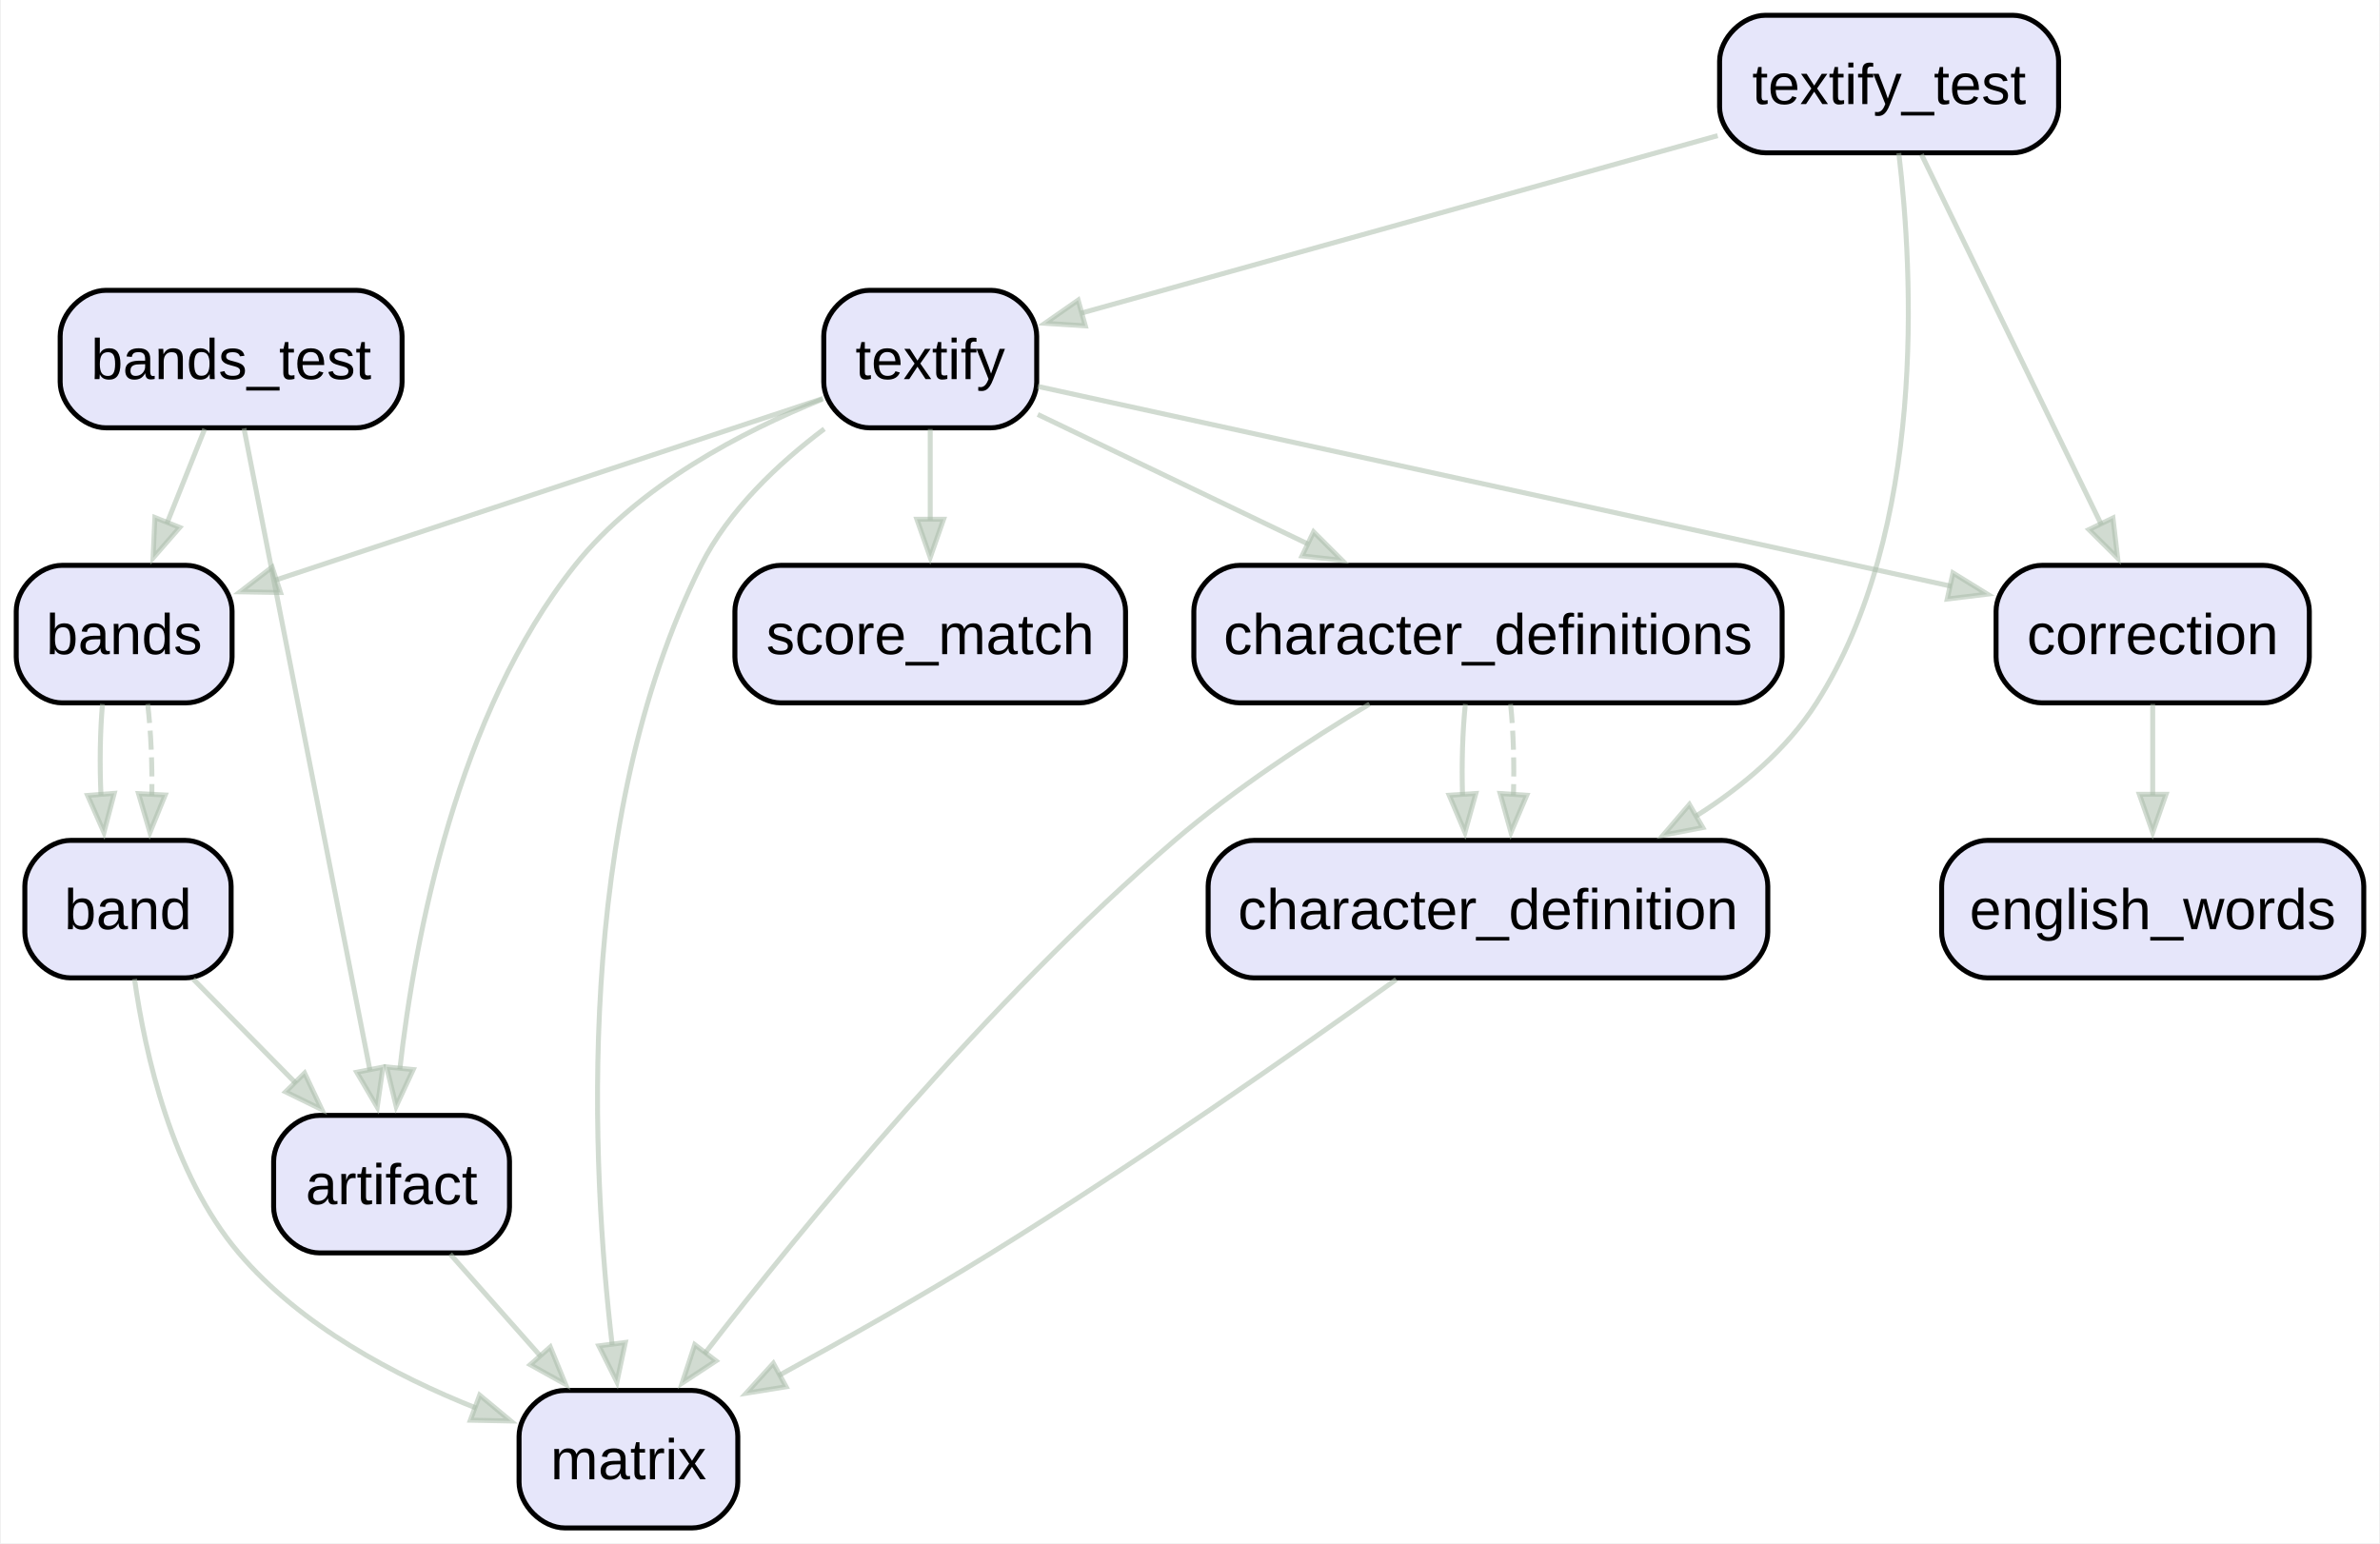
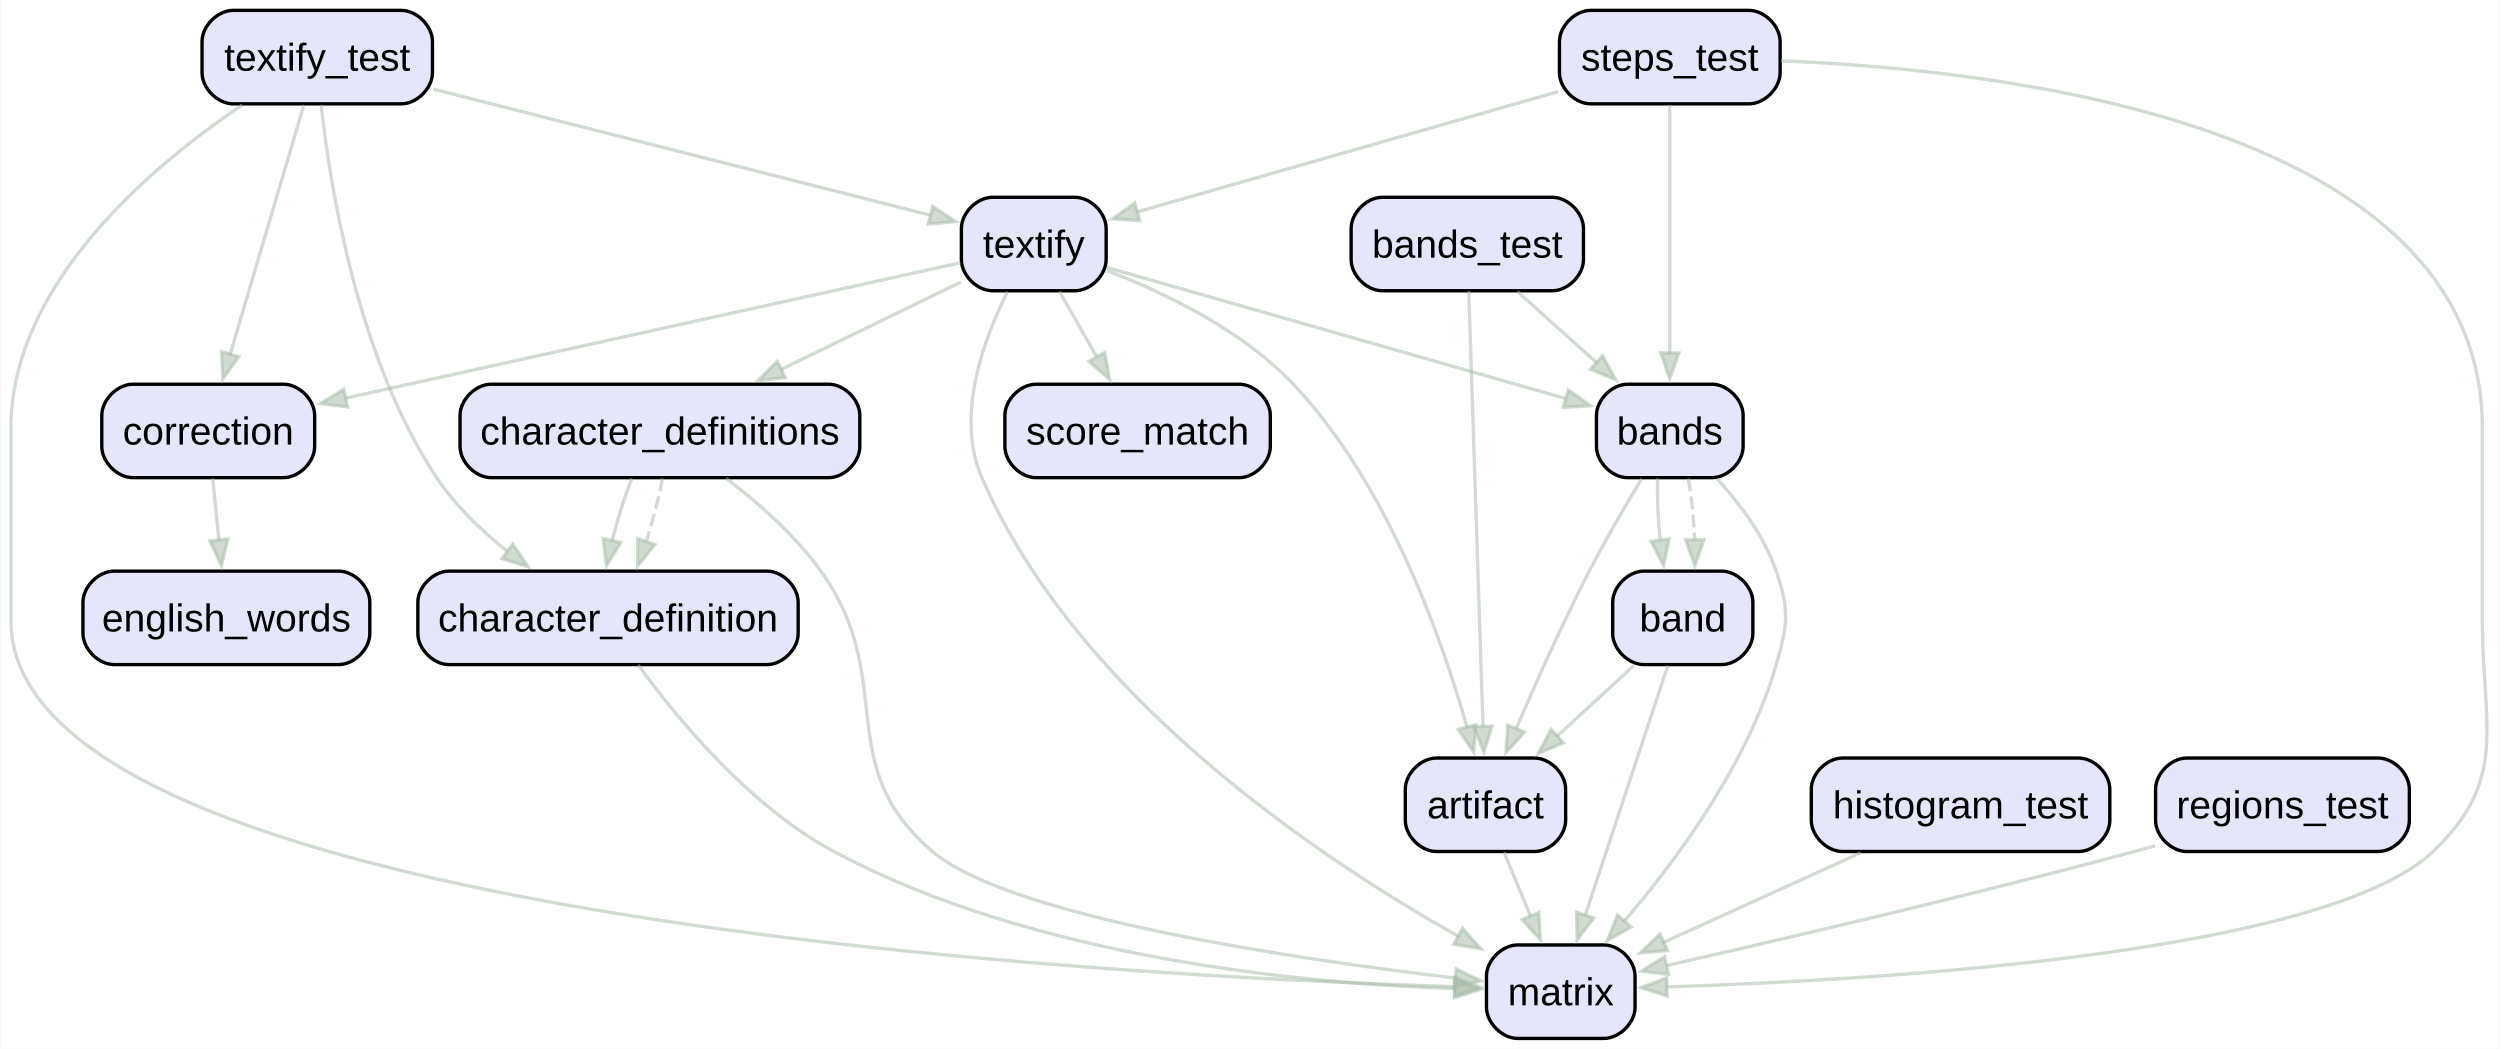
- <svg xmlns="http://www.w3.org/2000/svg" width="623pt" height="404pt" viewBox="0.00 0.00 622.50 404.00">
+ <svg xmlns="http://www.w3.org/2000/svg" width="963pt" height="404pt" viewBox="0.00 0.00 962.59 404.00">
  <g id="graph0" class="graph" transform="scale(1 1) rotate(0) translate(4 400)">
-     <polygon fill="white" stroke="none" points="-4,4 -4,-400 618.5,-400 618.5,4 -4,4" />
+     <polygon fill="white" stroke="none" points="-4,4 -4,-400 958.59,-400 958.59,4 -4,4" />
    <g id="node1" class="node">
-       <path fill="Lavender" stroke="black" stroke-width="1.3" d="M522.62,-396C522.62,-396 457.88,-396 457.88,-396 451.88,-396 445.88,-390 445.88,-384 445.88,-384 445.88,-372 445.88,-372 445.88,-366 451.88,-360 457.88,-360 457.88,-360 522.62,-360 522.62,-360 528.62,-360 534.62,-366 534.62,-372 534.62,-372 534.62,-384 534.62,-384 534.62,-390 528.62,-396 522.62,-396" />
-       <text text-anchor="middle" x="490.25" y="-372.75" font-family="Arial" font-size="15.00">textify_test</text>
+       <path fill="Lavender" stroke="black" stroke-width="1.3" d="M150.38,-396C150.38,-396 85.62,-396 85.62,-396 79.62,-396 73.62,-390 73.62,-384 73.62,-384 73.62,-372 73.62,-372 73.62,-366 79.62,-360 85.62,-360 85.62,-360 150.38,-360 150.38,-360 156.38,-360 162.38,-366 162.38,-372 162.38,-372 162.38,-384 162.38,-384 162.38,-390 156.38,-396 150.38,-396" />
+       <text text-anchor="middle" x="118" y="-372.75" font-family="Arial" font-size="15.00">textify_test</text>
+     </g>
+     <g id="node9" class="node">
+       <path fill="Lavender" stroke="black" stroke-width="1.3" d="M291.25,-180C291.25,-180 168.75,-180 168.75,-180 162.75,-180 156.75,-174 156.75,-168 156.75,-168 156.75,-156 156.75,-156 156.75,-150 162.75,-144 168.75,-144 168.75,-144 291.25,-144 291.25,-144 297.25,-144 303.25,-150 303.25,-156 303.25,-156 303.25,-168 303.25,-168 303.25,-174 297.25,-180 291.25,-180" />
+       <text text-anchor="middle" x="230" y="-156.75" font-family="Arial" font-size="15.00">character_definition</text>
+     </g>
+     <g id="edge1" class="edge">
+       <path fill="none" stroke="#aabbaa" stroke-width="1.3" stroke-opacity="0.533" d="M119.5,-359.59C122.91,-328.41 133.44,-262.01 164,-216 171.15,-205.24 181.17,-195.62 191.25,-187.62" />
+       <polygon fill="#aabbaa" fill-opacity="0.533" stroke="#aabbaa" stroke-width="1.3" stroke-opacity="0.533" points="193.33,-190.43 199.26,-181.65 189.15,-184.82 193.33,-190.43" />
+     </g>
+     <g id="node10" class="node">
+       <path fill="Lavender" stroke="black" stroke-width="1.3" d="M409.88,-324C409.88,-324 378.12,-324 378.12,-324 372.12,-324 366.12,-318 366.12,-312 366.12,-312 366.12,-300 366.12,-300 366.12,-294 372.12,-288 378.12,-288 378.12,-288 409.88,-288 409.88,-288 415.88,-288 421.88,-294 421.88,-300 421.88,-300 421.88,-312 421.88,-312 421.88,-318 415.88,-324 409.88,-324" />
+       <text text-anchor="middle" x="394" y="-300.75" font-family="Arial" font-size="15.00">textify</text>
+     </g>
+     <g id="edge4" class="edge">
+       <path fill="none" stroke="#aabbaa" stroke-width="1.3" stroke-opacity="0.533" d="M162.65,-365.68C215.76,-352.21 303.59,-329.93 354.38,-317.05" />
+       <polygon fill="#aabbaa" fill-opacity="0.533" stroke="#aabbaa" stroke-width="1.3" stroke-opacity="0.533" points="355.1,-320.48 363.94,-314.62 353.38,-313.69 355.1,-320.48" />
+     </g>
+     <g id="node11" class="node">
+       <path fill="Lavender" stroke="black" stroke-width="1.3" d="M613.62,-36C613.62,-36 580.38,-36 580.38,-36 574.38,-36 568.38,-30 568.38,-24 568.38,-24 568.38,-12 568.38,-12 568.38,-6 574.38,0 580.38,0 580.38,0 613.62,0 613.62,0 619.62,0 625.62,-6 625.62,-12 625.62,-12 625.62,-24 625.62,-24 625.62,-30 619.62,-36 613.62,-36" />
+       <text text-anchor="middle" x="597" y="-12.75" font-family="Arial" font-size="15.00">matrix</text>
+     </g>
+     <g id="edge3" class="edge">
+       <path fill="none" stroke="#aabbaa" stroke-width="1.3" stroke-opacity="0.533" d="M89.13,-359.59C54.2,-336.07 0,-290.61 0,-235 0,-235 0,-235 0,-161 0,-46.32 422.18,-24.1 556.49,-19.93" />
+       <polygon fill="#aabbaa" fill-opacity="0.533" stroke="#aabbaa" stroke-width="1.3" stroke-opacity="0.533" points="556.34,-23.44 566.24,-19.65 556.14,-16.44 556.34,-23.44" />
+     </g>
+     <g id="node13" class="node">
+       <path fill="Lavender" stroke="black" stroke-width="1.3" d="M105,-252C105,-252 47,-252 47,-252 41,-252 35,-246 35,-240 35,-240 35,-228 35,-228 35,-222 41,-216 47,-216 47,-216 105,-216 105,-216 111,-216 117,-222 117,-228 117,-228 117,-240 117,-240 117,-246 111,-252 105,-252" />
+       <text text-anchor="middle" x="76" y="-228.75" font-family="Arial" font-size="15.00">correction</text>
+     </g>
+     <g id="edge2" class="edge">
+       <path fill="none" stroke="#aabbaa" stroke-width="1.3" stroke-opacity="0.533" d="M112.85,-359.59C105.76,-335.61 92.9,-292.14 84.41,-263.42" />
+       <polygon fill="#aabbaa" fill-opacity="0.533" stroke="#aabbaa" stroke-width="1.3" stroke-opacity="0.533" points="87.81,-262.59 81.62,-254 81.1,-264.58 87.81,-262.59" />
+     </g>
+     <g id="node2" class="node">
+       <path fill="Lavender" stroke="black" stroke-width="1.3" d="M593.75,-324C593.75,-324 528.25,-324 528.25,-324 522.25,-324 516.25,-318 516.25,-312 516.25,-312 516.25,-300 516.25,-300 516.25,-294 522.25,-288 528.25,-288 528.25,-288 593.75,-288 593.75,-288 599.75,-288 605.75,-294 605.75,-300 605.75,-300 605.75,-312 605.75,-312 605.75,-318 599.75,-324 593.75,-324" />
+       <text text-anchor="middle" x="561" y="-300.75" font-family="Arial" font-size="15.00">bands_test</text>
+     </g>
+     <g id="node7" class="node">
+       <path fill="Lavender" stroke="black" stroke-width="1.3" d="M586.88,-108C586.88,-108 549.12,-108 549.12,-108 543.12,-108 537.12,-102 537.12,-96 537.12,-96 537.12,-84 537.12,-84 537.12,-78 543.12,-72 549.12,-72 549.12,-72 586.88,-72 586.88,-72 592.88,-72 598.88,-78 598.88,-84 598.88,-84 598.88,-96 598.88,-96 598.88,-102 592.88,-108 586.88,-108" />
+       <text text-anchor="middle" x="568" y="-84.75" font-family="Arial" font-size="15.00">artifact</text>
+     </g>
+     <g id="edge5" class="edge">
+       <path fill="none" stroke="#aabbaa" stroke-width="1.3" stroke-opacity="0.533" d="M561.56,-287.85C562.76,-251.3 565.57,-165.4 567.05,-120.11" />
+       <polygon fill="#aabbaa" fill-opacity="0.533" stroke="#aabbaa" stroke-width="1.3" stroke-opacity="0.533" points="570.54,-120.31 567.37,-110.2 563.55,-120.08 570.54,-120.31" />
+     </g>
+     <g id="node15" class="node">
+       <path fill="Lavender" stroke="black" stroke-width="1.3" d="M655.25,-252C655.25,-252 622.75,-252 622.75,-252 616.75,-252 610.75,-246 610.75,-240 610.75,-240 610.75,-228 610.75,-228 610.75,-222 616.75,-216 622.75,-216 622.75,-216 655.25,-216 655.25,-216 661.25,-216 667.25,-222 667.25,-228 667.25,-228 667.25,-240 667.25,-240 667.25,-246 661.25,-252 655.25,-252" />
+       <text text-anchor="middle" x="639" y="-228.75" font-family="Arial" font-size="15.00">bands</text>
+     </g>
+     <g id="edge6" class="edge">
+       <path fill="none" stroke="#aabbaa" stroke-width="1.3" stroke-opacity="0.533" d="M580.28,-287.7C589.56,-279.37 600.87,-269.22 611.07,-260.07" />
+       <polygon fill="#aabbaa" fill-opacity="0.533" stroke="#aabbaa" stroke-width="1.3" stroke-opacity="0.533" points="613.1,-262.95 618.21,-253.66 608.43,-257.74 613.1,-262.95" />
+     </g>
+     <g id="node3" class="node">
+       <path fill="Lavender" stroke="black" stroke-width="1.3" d="M796.5,-108C796.5,-108 705.5,-108 705.5,-108 699.5,-108 693.5,-102 693.5,-96 693.5,-96 693.5,-84 693.5,-84 693.5,-78 699.5,-72 705.5,-72 705.5,-72 796.5,-72 796.5,-72 802.5,-72 808.5,-78 808.5,-84 808.5,-84 808.5,-96 808.5,-96 808.5,-102 802.5,-108 796.5,-108" />
+       <text text-anchor="middle" x="751" y="-84.75" font-family="Arial" font-size="15.00">histogram_test</text>
+     </g>
+     <g id="edge7" class="edge">
+       <path fill="none" stroke="#aabbaa" stroke-width="1.3" stroke-opacity="0.533" d="M712.54,-71.52C689.31,-60.96 659.78,-47.54 636.39,-36.9" />
+       <polygon fill="#aabbaa" fill-opacity="0.533" stroke="#aabbaa" stroke-width="1.3" stroke-opacity="0.533" points="638.13,-33.85 627.58,-32.9 635.23,-40.22 638.13,-33.85" />
+     </g>
+     <g id="node4" class="node">
+       <path fill="Lavender" stroke="black" stroke-width="1.3" d="M911.88,-108C911.88,-108 838.12,-108 838.12,-108 832.12,-108 826.12,-102 826.12,-96 826.12,-96 826.12,-84 826.12,-84 826.12,-78 832.12,-72 838.12,-72 838.12,-72 911.88,-72 911.88,-72 917.88,-72 923.88,-78 923.88,-84 923.88,-84 923.88,-96 923.88,-96 923.88,-102 917.88,-108 911.88,-108" />
+       <text text-anchor="middle" x="875" y="-84.75" font-family="Arial" font-size="15.00">regions_test</text>
+     </g>
+     <g id="edge8" class="edge">
+       <path fill="none" stroke="#aabbaa" stroke-width="1.3" stroke-opacity="0.533" d="M825.92,-74.18C823.25,-73.43 820.59,-72.7 818,-72 755.35,-55.16 682.01,-38.09 637.56,-28.03" />
+       <polygon fill="#aabbaa" fill-opacity="0.533" stroke="#aabbaa" stroke-width="1.3" stroke-opacity="0.533" points="638.53,-24.66 628.01,-25.88 636.99,-31.49 638.53,-24.66" />
+     </g>
+     <g id="node5" class="node">
+       <path fill="Lavender" stroke="black" stroke-width="1.3" d="M669.5,-396C669.5,-396 608.5,-396 608.5,-396 602.5,-396 596.5,-390 596.5,-384 596.5,-384 596.5,-372 596.5,-372 596.5,-366 602.5,-360 608.5,-360 608.5,-360 669.5,-360 669.5,-360 675.5,-360 681.5,-366 681.5,-372 681.5,-372 681.5,-384 681.5,-384 681.5,-390 675.5,-396 669.5,-396" />
+       <text text-anchor="middle" x="639" y="-372.75" font-family="Arial" font-size="15.00">steps_test</text>
+     </g>
+     <g id="edge11" class="edge">
+       <path fill="none" stroke="#aabbaa" stroke-width="1.3" stroke-opacity="0.533" d="M596.04,-364.73C550.19,-351.63 478.13,-331.04 433.6,-318.32" />
+       <polygon fill="#aabbaa" fill-opacity="0.533" stroke="#aabbaa" stroke-width="1.3" stroke-opacity="0.533" points="434.83,-315.03 424.26,-315.64 432.91,-321.76 434.83,-315.03" />
+     </g>
+     <g id="edge10" class="edge">
+       <path fill="none" stroke="#aabbaa" stroke-width="1.3" stroke-opacity="0.533" d="M681.87,-376.56C767.59,-373.17 952,-352.25 952,-235 952,-235 952,-235 952,-161 952,-120.55 962.36,-99.82 933,-72 891.1,-32.3 717.3,-22.33 637.45,-19.83" />
+       <polygon fill="#aabbaa" fill-opacity="0.533" stroke="#aabbaa" stroke-width="1.3" stroke-opacity="0.533" points="637.99,-16.34 627.89,-19.56 637.79,-23.34 637.99,-16.34" />
+     </g>
+     <g id="edge9" class="edge">
+       <path fill="none" stroke="#aabbaa" stroke-width="1.3" stroke-opacity="0.533" d="M639,-359.59C639,-335.72 639,-292.53 639,-263.8" />
+       <polygon fill="#aabbaa" fill-opacity="0.533" stroke="#aabbaa" stroke-width="1.3" stroke-opacity="0.533" points="642.5,-264.08 639,-254.08 635.5,-264.08 642.5,-264.08" />
    </g>
    <g id="node6" class="node">
-       <path fill="Lavender" stroke="black" stroke-width="1.3" d="M446.5,-180C446.5,-180 324,-180 324,-180 318,-180 312,-174 312,-168 312,-168 312,-156 312,-156 312,-150 318,-144 324,-144 324,-144 446.5,-144 446.5,-144 452.5,-144 458.5,-150 458.5,-156 458.5,-156 458.5,-168 458.5,-168 458.5,-174 452.5,-180 446.5,-180" />
-       <text text-anchor="middle" x="385.25" y="-156.75" font-family="Arial" font-size="15.00">character_definition</text>
+       <path fill="Lavender" stroke="black" stroke-width="1.3" d="M659,-180C659,-180 629,-180 629,-180 623,-180 617,-174 617,-168 617,-168 617,-156 617,-156 617,-150 623,-144 629,-144 629,-144 659,-144 659,-144 665,-144 671,-150 671,-156 671,-156 671,-168 671,-168 671,-174 665,-180 659,-180" />
+       <text text-anchor="middle" x="644" y="-156.75" font-family="Arial" font-size="15.00">band</text>
    </g>
-     <g id="edge1" class="edge">
-       <path fill="none" stroke="#aabbaa" stroke-width="1.3" stroke-opacity="0.533" d="M492.79,-359.9C496.51,-328.63 500.17,-261.32 471.25,-216 463.51,-203.87 451.9,-194.07 439.7,-186.36" />
-       <polygon fill="#aabbaa" fill-opacity="0.533" stroke="#aabbaa" stroke-width="1.3" stroke-opacity="0.533" points="441.48,-183.35 431.08,-181.35 437.97,-189.4 441.48,-183.35" />
+     <g id="edge12" class="edge">
+       <path fill="none" stroke="#aabbaa" stroke-width="1.3" stroke-opacity="0.533" d="M625.21,-143.7C616.26,-135.45 605.38,-125.43 595.52,-116.35" />
+       <polygon fill="#aabbaa" fill-opacity="0.533" stroke="#aabbaa" stroke-width="1.3" stroke-opacity="0.533" points="598.01,-113.88 588.28,-109.68 593.27,-119.03 598.01,-113.88" />
    </g>
-     <g id="node7" class="node">
-       <path fill="Lavender" stroke="black" stroke-width="1.3" d="M255.12,-324C255.12,-324 223.38,-324 223.38,-324 217.38,-324 211.38,-318 211.38,-312 211.38,-312 211.38,-300 211.38,-300 211.38,-294 217.38,-288 223.38,-288 223.38,-288 255.12,-288 255.12,-288 261.12,-288 267.12,-294 267.12,-300 267.12,-300 267.12,-312 267.12,-312 267.12,-318 261.12,-324 255.12,-324" />
-       <text text-anchor="middle" x="239.25" y="-300.75" font-family="Arial" font-size="15.00">textify</text>
+     <g id="edge13" class="edge">
+       <path fill="none" stroke="#aabbaa" stroke-width="1.3" stroke-opacity="0.533" d="M638.24,-143.59C630.3,-119.61 615.91,-76.14 606.41,-47.42" />
+       <polygon fill="#aabbaa" fill-opacity="0.533" stroke="#aabbaa" stroke-width="1.3" stroke-opacity="0.533" points="609.75,-46.37 603.28,-37.98 603.1,-48.57 609.75,-46.37" />
    </g>
-     <g id="edge3" class="edge">
-       <path fill="none" stroke="#aabbaa" stroke-width="1.3" stroke-opacity="0.533" d="M445.38,-364.49C398,-351.27 324.04,-330.65 278.79,-318.03" />
-       <polygon fill="#aabbaa" fill-opacity="0.533" stroke="#aabbaa" stroke-width="1.3" stroke-opacity="0.533" points="279.85,-314.69 269.28,-315.37 277.97,-321.43 279.85,-314.69" />
+     <g id="edge14" class="edge">
+       <path fill="none" stroke="#aabbaa" stroke-width="1.3" stroke-opacity="0.533" d="M575.17,-71.7C578.26,-64.24 581.95,-55.32 585.41,-46.97" />
+       <polygon fill="#aabbaa" fill-opacity="0.533" stroke="#aabbaa" stroke-width="1.3" stroke-opacity="0.533" points="588.57,-48.5 589.16,-37.92 582.1,-45.82 588.57,-48.5" />
    </g>
-     <g id="node10" class="node">
-       <path fill="Lavender" stroke="black" stroke-width="1.3" d="M588.25,-252C588.25,-252 530.25,-252 530.25,-252 524.25,-252 518.25,-246 518.25,-240 518.25,-240 518.25,-228 518.25,-228 518.25,-222 524.25,-216 530.25,-216 530.25,-216 588.25,-216 588.25,-216 594.25,-216 600.25,-222 600.25,-228 600.25,-228 600.25,-240 600.25,-240 600.25,-246 594.25,-252 588.25,-252" />
-       <text text-anchor="middle" x="559.25" y="-228.75" font-family="Arial" font-size="15.00">correction</text>
+     <g id="node8" class="node">
+       <path fill="Lavender" stroke="black" stroke-width="1.3" d="M473.12,-252C473.12,-252 394.88,-252 394.88,-252 388.88,-252 382.88,-246 382.88,-240 382.88,-240 382.88,-228 382.88,-228 382.88,-222 388.88,-216 394.88,-216 394.88,-216 473.12,-216 473.12,-216 479.12,-216 485.12,-222 485.12,-228 485.12,-228 485.12,-240 485.12,-240 485.12,-246 479.12,-252 473.12,-252" />
+       <text text-anchor="middle" x="434" y="-228.75" font-family="Arial" font-size="15.00">score_match</text>
    </g>
-     <g id="edge2" class="edge">
-       <path fill="none" stroke="#aabbaa" stroke-width="1.3" stroke-opacity="0.533" d="M498.71,-359.59C510.47,-335.4 531.86,-291.36 545.81,-262.65" />
-       <polygon fill="#aabbaa" fill-opacity="0.533" stroke="#aabbaa" stroke-width="1.3" stroke-opacity="0.533" points="548.85,-264.4 550.08,-253.88 542.56,-261.35 548.85,-264.4" />
+     <g id="edge15" class="edge">
+       <path fill="none" stroke="#aabbaa" stroke-width="1.3" stroke-opacity="0.533" d="M241.63,-143.85C256.56,-123.3 284.43,-89.45 317,-72 394.6,-30.42 499.6,-21.04 556.42,-19.18" />
+       <polygon fill="#aabbaa" fill-opacity="0.533" stroke="#aabbaa" stroke-width="1.3" stroke-opacity="0.533" points="556.25,-22.69 566.16,-18.93 556.07,-15.69 556.25,-22.69" />
    </g>
-     <g id="node2" class="node">
-       <path fill="Lavender" stroke="black" stroke-width="1.3" d="M89,-324C89,-324 23.5,-324 23.5,-324 17.5,-324 11.5,-318 11.5,-312 11.5,-312 11.5,-300 11.5,-300 11.5,-294 17.5,-288 23.5,-288 23.5,-288 89,-288 89,-288 95,-288 101,-294 101,-300 101,-300 101,-312 101,-312 101,-318 95,-324 89,-324" />
-       <text text-anchor="middle" x="56.25" y="-300.75" font-family="Arial" font-size="15.00">bands_test</text>
+     <g id="edge16" class="edge">
+       <path fill="none" stroke="#aabbaa" stroke-width="1.3" stroke-opacity="0.533" d="M422.16,-295.77C444.13,-287.35 474.16,-272.99 494,-252 530.19,-213.7 551.08,-154.57 560.95,-119.63" />
+       <polygon fill="#aabbaa" fill-opacity="0.533" stroke="#aabbaa" stroke-width="1.3" stroke-opacity="0.533" points="564.25,-120.82 563.47,-110.26 557.49,-119 564.25,-120.82" />
    </g>
-     <g id="node4" class="node">
-       <path fill="Lavender" stroke="black" stroke-width="1.3" d="M117.12,-108C117.12,-108 79.38,-108 79.38,-108 73.38,-108 67.38,-102 67.38,-96 67.38,-96 67.38,-84 67.38,-84 67.38,-78 73.38,-72 79.38,-72 79.38,-72 117.12,-72 117.12,-72 123.12,-72 129.12,-78 129.12,-84 129.12,-84 129.12,-96 129.12,-96 129.12,-102 123.12,-108 117.12,-108" />
-       <text text-anchor="middle" x="98.25" y="-84.75" font-family="Arial" font-size="15.00">artifact</text>
+     <g id="edge21" class="edge">
+       <path fill="none" stroke="#aabbaa" stroke-width="1.3" stroke-opacity="0.533" d="M403.89,-287.7C408.25,-280.07 413.48,-270.92 418.35,-262.4" />
+       <polygon fill="#aabbaa" fill-opacity="0.533" stroke="#aabbaa" stroke-width="1.3" stroke-opacity="0.533" points="421.33,-264.23 423.25,-253.81 415.25,-260.76 421.33,-264.23" />
    </g>
-     <g id="edge4" class="edge">
-       <path fill="none" stroke="#aabbaa" stroke-width="1.3" stroke-opacity="0.533" d="M59.62,-287.85C66.8,-251.22 83.72,-165.03 92.59,-119.82" />
-       <polygon fill="#aabbaa" fill-opacity="0.533" stroke="#aabbaa" stroke-width="1.3" stroke-opacity="0.533" points="96,-120.65 94.49,-110.16 89.13,-119.3 96,-120.65" />
+     <g id="edge20" class="edge">
+       <path fill="none" stroke="#aabbaa" stroke-width="1.3" stroke-opacity="0.533" d="M383.93,-287.67C374.64,-269.29 363.72,-239.68 374,-216 410.63,-131.59 504.25,-69.27 557.82,-39.17" />
+       <polygon fill="#aabbaa" fill-opacity="0.533" stroke="#aabbaa" stroke-width="1.3" stroke-opacity="0.533" points="559.17,-42.41 566.24,-34.53 555.8,-36.28 559.17,-42.41" />
    </g>
    <g id="node12" class="node">
-       <path fill="Lavender" stroke="black" stroke-width="1.3" d="M44.5,-252C44.5,-252 12,-252 12,-252 6,-252 0,-246 0,-240 0,-240 0,-228 0,-228 0,-222 6,-216 12,-216 12,-216 44.5,-216 44.5,-216 50.5,-216 56.5,-222 56.5,-228 56.5,-228 56.5,-240 56.5,-240 56.5,-246 50.5,-252 44.5,-252" />
-       <text text-anchor="middle" x="28.25" y="-228.75" font-family="Arial" font-size="15.00">bands</text>
-     </g>
-     <g id="edge5" class="edge">
-       <path fill="none" stroke="#aabbaa" stroke-width="1.3" stroke-opacity="0.533" d="M49.33,-287.7C46.34,-280.24 42.78,-271.32 39.44,-262.97" />
-       <polygon fill="#aabbaa" fill-opacity="0.533" stroke="#aabbaa" stroke-width="1.3" stroke-opacity="0.533" points="42.79,-261.92 35.82,-253.93 36.29,-264.52 42.79,-261.92" />
-     </g>
-     <g id="node3" class="node">
-       <path fill="Lavender" stroke="black" stroke-width="1.3" d="M44.25,-180C44.25,-180 14.25,-180 14.25,-180 8.25,-180 2.25,-174 2.25,-168 2.25,-168 2.25,-156 2.25,-156 2.25,-150 8.25,-144 14.25,-144 14.25,-144 44.25,-144 44.25,-144 50.25,-144 56.25,-150 56.25,-156 56.25,-156 56.25,-168 56.25,-168 56.25,-174 50.25,-180 44.25,-180" />
-       <text text-anchor="middle" x="29.25" y="-156.75" font-family="Arial" font-size="15.00">band</text>
-     </g>
-     <g id="edge6" class="edge">
-       <path fill="none" stroke="#aabbaa" stroke-width="1.3" stroke-opacity="0.533" d="M46.31,-143.7C54.41,-135.47 64.26,-125.48 73.19,-116.42" />
-       <polygon fill="#aabbaa" fill-opacity="0.533" stroke="#aabbaa" stroke-width="1.3" stroke-opacity="0.533" points="75.48,-119.08 80.01,-109.51 70.5,-114.17 75.48,-119.08" />
-     </g>
-     <g id="node8" class="node">
-       <path fill="Lavender" stroke="black" stroke-width="1.3" d="M176.88,-36C176.88,-36 143.62,-36 143.62,-36 137.62,-36 131.62,-30 131.62,-24 131.62,-24 131.62,-12 131.62,-12 131.62,-6 137.62,0 143.62,0 143.62,0 176.88,0 176.88,0 182.88,0 188.88,-6 188.88,-12 188.88,-12 188.88,-24 188.88,-24 188.88,-30 182.88,-36 176.88,-36" />
-       <text text-anchor="middle" x="160.25" y="-12.75" font-family="Arial" font-size="15.00">matrix</text>
-     </g>
-     <g id="edge7" class="edge">
-       <path fill="none" stroke="#aabbaa" stroke-width="1.3" stroke-opacity="0.533" d="M30.96,-143.71C33.71,-124.27 40.7,-92.7 58.25,-72 74.44,-52.9 99.26,-39.8 120.36,-31.39" />
-       <polygon fill="#aabbaa" fill-opacity="0.533" stroke="#aabbaa" stroke-width="1.3" stroke-opacity="0.533" points="121.31,-34.77 129.46,-28 118.87,-28.21 121.31,-34.77" />
-     </g>
-     <g id="edge8" class="edge">
-       <path fill="none" stroke="#aabbaa" stroke-width="1.3" stroke-opacity="0.533" d="M113.58,-71.7C120.71,-63.64 129.34,-53.89 137.24,-44.98" />
-       <polygon fill="#aabbaa" fill-opacity="0.533" stroke="#aabbaa" stroke-width="1.3" stroke-opacity="0.533" points="139.79,-47.38 143.8,-37.58 134.55,-42.74 139.79,-47.38" />
-     </g>
-     <g id="node5" class="node">
-       <path fill="Lavender" stroke="black" stroke-width="1.3" d="M278.38,-252C278.38,-252 200.12,-252 200.12,-252 194.12,-252 188.12,-246 188.12,-240 188.12,-240 188.12,-228 188.12,-228 188.12,-222 194.12,-216 200.12,-216 200.12,-216 278.38,-216 278.38,-216 284.38,-216 290.38,-222 290.38,-228 290.38,-228 290.38,-240 290.38,-240 290.38,-246 284.38,-252 278.38,-252" />
-       <text text-anchor="middle" x="239.25" y="-228.75" font-family="Arial" font-size="15.00">score_match</text>
-     </g>
-     <g id="edge9" class="edge">
-       <path fill="none" stroke="#aabbaa" stroke-width="1.3" stroke-opacity="0.533" d="M361.25,-143.59C335.49,-125.14 293.15,-95.48 255.25,-72 237.3,-60.88 216.91,-49.37 199.64,-39.92" />
-       <polygon fill="#aabbaa" fill-opacity="0.533" stroke="#aabbaa" stroke-width="1.3" stroke-opacity="0.533" points="201.52,-36.96 191.06,-35.27 198.18,-43.11 201.52,-36.96" />
-     </g>
-     <g id="edge10" class="edge">
-       <path fill="none" stroke="#aabbaa" stroke-width="1.3" stroke-opacity="0.533" d="M210.98,-295.48C190.24,-287.1 162.89,-272.95 146.25,-252 115.39,-213.15 104.35,-154.84 100.41,-120.09" />
-       <polygon fill="#aabbaa" fill-opacity="0.533" stroke="#aabbaa" stroke-width="1.3" stroke-opacity="0.533" points="103.92,-120 99.45,-110.39 96.95,-120.68 103.92,-120" />
-     </g>
-     <g id="edge15" class="edge">
-       <path fill="none" stroke="#aabbaa" stroke-width="1.3" stroke-opacity="0.533" d="M239.25,-287.7C239.25,-280.49 239.25,-271.93 239.25,-263.82" />
-       <polygon fill="#aabbaa" fill-opacity="0.533" stroke="#aabbaa" stroke-width="1.3" stroke-opacity="0.533" points="242.75,-264.07 239.25,-254.07 235.75,-264.07 242.75,-264.07" />
-     </g>
-     <g id="edge14" class="edge">
-       <path fill="none" stroke="#aabbaa" stroke-width="1.3" stroke-opacity="0.533" d="M211.52,-287.72C199.47,-278.65 186.47,-266.42 179.25,-252 145.78,-185.16 150.63,-93.89 155.99,-47.94" />
-       <polygon fill="#aabbaa" fill-opacity="0.533" stroke="#aabbaa" stroke-width="1.3" stroke-opacity="0.533" points="159.44,-48.56 157.24,-38.19 152.5,-47.67 159.44,-48.56" />
-     </g>
-     <g id="node9" class="node">
-       <path fill="Lavender" stroke="black" stroke-width="1.3" d="M450.25,-252C450.25,-252 320.25,-252 320.25,-252 314.25,-252 308.25,-246 308.25,-240 308.25,-240 308.25,-228 308.25,-228 308.25,-222 314.25,-216 320.25,-216 320.25,-216 450.25,-216 450.25,-216 456.25,-216 462.25,-222 462.25,-228 462.25,-228 462.25,-240 462.25,-240 462.25,-246 456.25,-252 450.25,-252" />
-       <text text-anchor="middle" x="385.25" y="-228.75" font-family="Arial" font-size="15.00">character_definitions</text>
-     </g>
-     <g id="edge12" class="edge">
-       <path fill="none" stroke="#aabbaa" stroke-width="1.3" stroke-opacity="0.533" d="M267.4,-291.5C287.43,-281.9 314.81,-268.77 338.14,-257.58" />
-       <polygon fill="#aabbaa" fill-opacity="0.533" stroke="#aabbaa" stroke-width="1.3" stroke-opacity="0.533" points="339.6,-260.77 347.1,-253.29 336.57,-254.46 339.6,-260.77" />
-     </g>
-     <g id="edge13" class="edge">
-       <path fill="none" stroke="#aabbaa" stroke-width="1.3" stroke-opacity="0.533" d="M267.37,-298.85C320.85,-287.15 438.02,-261.52 506.53,-246.53" />
-       <polygon fill="#aabbaa" fill-opacity="0.533" stroke="#aabbaa" stroke-width="1.3" stroke-opacity="0.533" points="506.96,-250.02 515.98,-244.46 505.47,-243.18 506.96,-250.02" />
-     </g>
-     <g id="edge11" class="edge">
-       <path fill="none" stroke="#aabbaa" stroke-width="1.3" stroke-opacity="0.533" d="M211.23,-295.7C174.44,-283.5 109.65,-262 67.86,-248.14" />
-       <polygon fill="#aabbaa" fill-opacity="0.533" stroke="#aabbaa" stroke-width="1.3" stroke-opacity="0.533" points="69.18,-244.89 58.59,-245.07 66.98,-251.54 69.18,-244.89" />
-     </g>
-     <g id="edge16" class="edge">
-       <path fill="none" stroke="#aabbaa" stroke-width="1.3" stroke-opacity="0.533" d="M379.33,-215.7C378.59,-208.49 378.34,-199.93 378.59,-191.82" />
-       <polygon fill="#aabbaa" fill-opacity="0.533" stroke="#aabbaa" stroke-width="1.3" stroke-opacity="0.533" points="382.07,-192.27 379.23,-182.07 375.09,-191.82 382.07,-192.27" />
+       <path fill="Lavender" stroke="black" stroke-width="1.3" d="M315,-252C315,-252 185,-252 185,-252 179,-252 173,-246 173,-240 173,-240 173,-228 173,-228 173,-222 179,-216 185,-216 185,-216 315,-216 315,-216 321,-216 327,-222 327,-228 327,-228 327,-240 327,-240 327,-246 321,-252 315,-252" />
+       <text text-anchor="middle" x="250" y="-228.75" font-family="Arial" font-size="15.00">character_definitions</text>
    </g>
    <g id="edge18" class="edge">
-       <path fill="none" stroke="#aabbaa" stroke-width="1.3" stroke-dasharray="5,2" stroke-opacity="0.533" d="M391.17,-215.7C391.91,-208.49 392.16,-199.93 391.91,-191.82" />
-       <polygon fill="#aabbaa" fill-opacity="0.533" stroke="#aabbaa" stroke-width="1.3" stroke-opacity="0.533" points="395.41,-191.82 391.27,-182.07 388.43,-192.27 395.41,-191.82" />
+       <path fill="none" stroke="#aabbaa" stroke-width="1.3" stroke-opacity="0.533" d="M365.89,-291.34C346.18,-281.75 319.37,-268.72 296.5,-257.6" />
+       <polygon fill="#aabbaa" fill-opacity="0.533" stroke="#aabbaa" stroke-width="1.3" stroke-opacity="0.533" points="298.26,-254.57 287.74,-253.35 295.2,-260.87 298.26,-254.57" />
+     </g>
+     <g id="edge19" class="edge">
+       <path fill="none" stroke="#aabbaa" stroke-width="1.3" stroke-opacity="0.533" d="M365.78,-298.79C312.54,-287.07 196.54,-261.53 128.56,-246.57" />
+       <polygon fill="#aabbaa" fill-opacity="0.533" stroke="#aabbaa" stroke-width="1.3" stroke-opacity="0.533" points="129.7,-243.24 119.18,-244.51 128.2,-250.07 129.7,-243.24" />
    </g>
    <g id="edge17" class="edge">
-       <path fill="none" stroke="#aabbaa" stroke-width="1.3" stroke-opacity="0.533" d="M354.27,-215.71C338.3,-206.14 318.94,-193.47 303.25,-180 254.19,-137.9 206.16,-79.21 180.15,-45.56" />
-       <polygon fill="#aabbaa" fill-opacity="0.533" stroke="#aabbaa" stroke-width="1.3" stroke-opacity="0.533" points="183.17,-43.74 174.31,-37.92 177.61,-47.99 183.17,-43.74" />
+       <path fill="none" stroke="#aabbaa" stroke-width="1.3" stroke-opacity="0.533" d="M422.1,-296.97C465.62,-284.54 549.47,-260.58 599.2,-246.37" />
+       <polygon fill="#aabbaa" fill-opacity="0.533" stroke="#aabbaa" stroke-width="1.3" stroke-opacity="0.533" points="599.92,-249.81 608.58,-243.69 598,-243.07 599.92,-249.81" />
    </g>
-     <g id="node11" class="node">
-       <path fill="Lavender" stroke="black" stroke-width="1.3" d="M602.5,-180C602.5,-180 516,-180 516,-180 510,-180 504,-174 504,-168 504,-168 504,-156 504,-156 504,-150 510,-144 516,-144 516,-144 602.5,-144 602.5,-144 608.5,-144 614.5,-150 614.5,-156 614.5,-156 614.5,-168 614.5,-168 614.5,-174 608.5,-180 602.5,-180" />
-       <text text-anchor="middle" x="559.25" y="-156.75" font-family="Arial" font-size="15.00">english_words</text>
+     <g id="edge22" class="edge">
+       <path fill="none" stroke="#aabbaa" stroke-width="1.3" stroke-opacity="0.533" d="M239.14,-215.7C236.31,-208.41 233.58,-199.73 231.51,-191.54" />
+       <polygon fill="#aabbaa" fill-opacity="0.533" stroke="#aabbaa" stroke-width="1.3" stroke-opacity="0.533" points="234.98,-191.04 229.41,-182.03 228.14,-192.54 234.98,-191.04" />
    </g>
-     <g id="edge19" class="edge">
-       <path fill="none" stroke="#aabbaa" stroke-width="1.3" stroke-opacity="0.533" d="M559.25,-215.7C559.25,-208.49 559.25,-199.93 559.25,-191.82" />
-       <polygon fill="#aabbaa" fill-opacity="0.533" stroke="#aabbaa" stroke-width="1.3" stroke-opacity="0.533" points="562.75,-192.07 559.25,-182.07 555.75,-192.07 562.75,-192.07" />
+     <g id="edge24" class="edge">
+       <path fill="none" stroke="#aabbaa" stroke-width="1.3" stroke-dasharray="5,2" stroke-opacity="0.533" d="M250.97,-215.7C249.63,-208.32 247.35,-199.52 244.71,-191.25" />
+       <polygon fill="#aabbaa" fill-opacity="0.533" stroke="#aabbaa" stroke-width="1.3" stroke-opacity="0.533" points="248.06,-190.23 241.44,-181.96 241.46,-192.55 248.06,-190.23" />
    </g>
-     <g id="edge20" class="edge">
-       <path fill="none" stroke="#aabbaa" stroke-width="1.3" stroke-opacity="0.533" d="M22.58,-215.7C21.94,-208.49 21.82,-199.93 22.18,-191.82" />
-       <polygon fill="#aabbaa" fill-opacity="0.533" stroke="#aabbaa" stroke-width="1.3" stroke-opacity="0.533" points="25.65,-192.31 22.96,-182.07 18.68,-191.76 25.65,-192.31" />
+     <g id="edge23" class="edge">
+       <path fill="none" stroke="#aabbaa" stroke-width="1.3" stroke-opacity="0.533" d="M275.53,-215.72C287.87,-206.33 302.11,-193.82 312,-180 342.07,-137.99 315.61,-105.43 355,-72 384.99,-46.55 495.65,-30.41 556.41,-23.27" />
+       <polygon fill="#aabbaa" fill-opacity="0.533" stroke="#aabbaa" stroke-width="1.3" stroke-opacity="0.533" points="556.72,-26.76 566.26,-22.15 555.92,-19.8 556.72,-26.76" />
    </g>
-     <g id="edge21" class="edge">
-       <path fill="none" stroke="#aabbaa" stroke-width="1.3" stroke-dasharray="5,2" stroke-opacity="0.533" d="M34.41,-215.7C35.26,-208.49 35.63,-199.93 35.49,-191.82" />
-       <polygon fill="#aabbaa" fill-opacity="0.533" stroke="#aabbaa" stroke-width="1.3" stroke-opacity="0.533" points="39,-191.88 35,-182.07 32.01,-192.23 39,-191.88" />
+     <g id="node14" class="node">
+       <path fill="Lavender" stroke="black" stroke-width="1.3" d="M126.25,-180C126.25,-180 39.75,-180 39.75,-180 33.75,-180 27.75,-174 27.75,-168 27.75,-168 27.75,-156 27.75,-156 27.75,-150 33.75,-144 39.75,-144 39.75,-144 126.25,-144 126.25,-144 132.25,-144 138.25,-150 138.25,-156 138.25,-156 138.25,-168 138.25,-168 138.25,-174 132.25,-180 126.25,-180" />
+       <text text-anchor="middle" x="83" y="-156.75" font-family="Arial" font-size="15.00">english_words</text>
+     </g>
+     <g id="edge25" class="edge">
+       <path fill="none" stroke="#aabbaa" stroke-width="1.3" stroke-opacity="0.533" d="M77.73,-215.7C78.45,-208.49 79.31,-199.93 80.12,-191.82" />
+       <polygon fill="#aabbaa" fill-opacity="0.533" stroke="#aabbaa" stroke-width="1.3" stroke-opacity="0.533" points="83.58,-192.36 81.09,-182.06 76.62,-191.66 83.58,-192.36" />
+     </g>
+     <g id="edge27" class="edge">
+       <path fill="none" stroke="#aabbaa" stroke-width="1.3" stroke-opacity="0.533" d="M634.32,-215.7C634.09,-208.49 634.46,-199.93 635.29,-191.82" />
+       <polygon fill="#aabbaa" fill-opacity="0.533" stroke="#aabbaa" stroke-width="1.3" stroke-opacity="0.533" points="638.73,-192.44 636.62,-182.05 631.8,-191.49 638.73,-192.44" />
+     </g>
+     <g id="edge29" class="edge">
+       <path fill="none" stroke="#aabbaa" stroke-width="1.3" stroke-dasharray="5,2" stroke-opacity="0.533" d="M646.15,-215.7C647.41,-208.49 648.27,-199.93 648.6,-191.82" />
+       <polygon fill="#aabbaa" fill-opacity="0.533" stroke="#aabbaa" stroke-width="1.3" stroke-opacity="0.533" points="652.1,-192.09 648.66,-182.07 645.1,-192.05 652.1,-192.09" />
+     </g>
+     <g id="edge26" class="edge">
+       <path fill="none" stroke="#aabbaa" stroke-width="1.3" stroke-opacity="0.533" d="M628.19,-215.6C622,-205.38 614.25,-192.13 608,-180 597.74,-160.08 587.4,-136.99 579.81,-119.32" />
+       <polygon fill="#aabbaa" fill-opacity="0.533" stroke="#aabbaa" stroke-width="1.3" stroke-opacity="0.533" points="583.04,-117.96 575.9,-110.13 576.59,-120.7 583.04,-117.96" />
+     </g>
+     <g id="edge28" class="edge">
+       <path fill="none" stroke="#aabbaa" stroke-width="1.3" stroke-opacity="0.533" d="M657.17,-215.68C665.88,-206.1 675.41,-193.43 680,-180 685.17,-164.86 684.41,-159.38 680,-144 669.03,-105.76 641.61,-68.65 621.27,-44.94" />
+       <polygon fill="#aabbaa" fill-opacity="0.533" stroke="#aabbaa" stroke-width="1.3" stroke-opacity="0.533" points="624.14,-42.9 614.9,-37.71 618.88,-47.53 624.14,-42.9" />
    </g>
  </g>
</svg>
